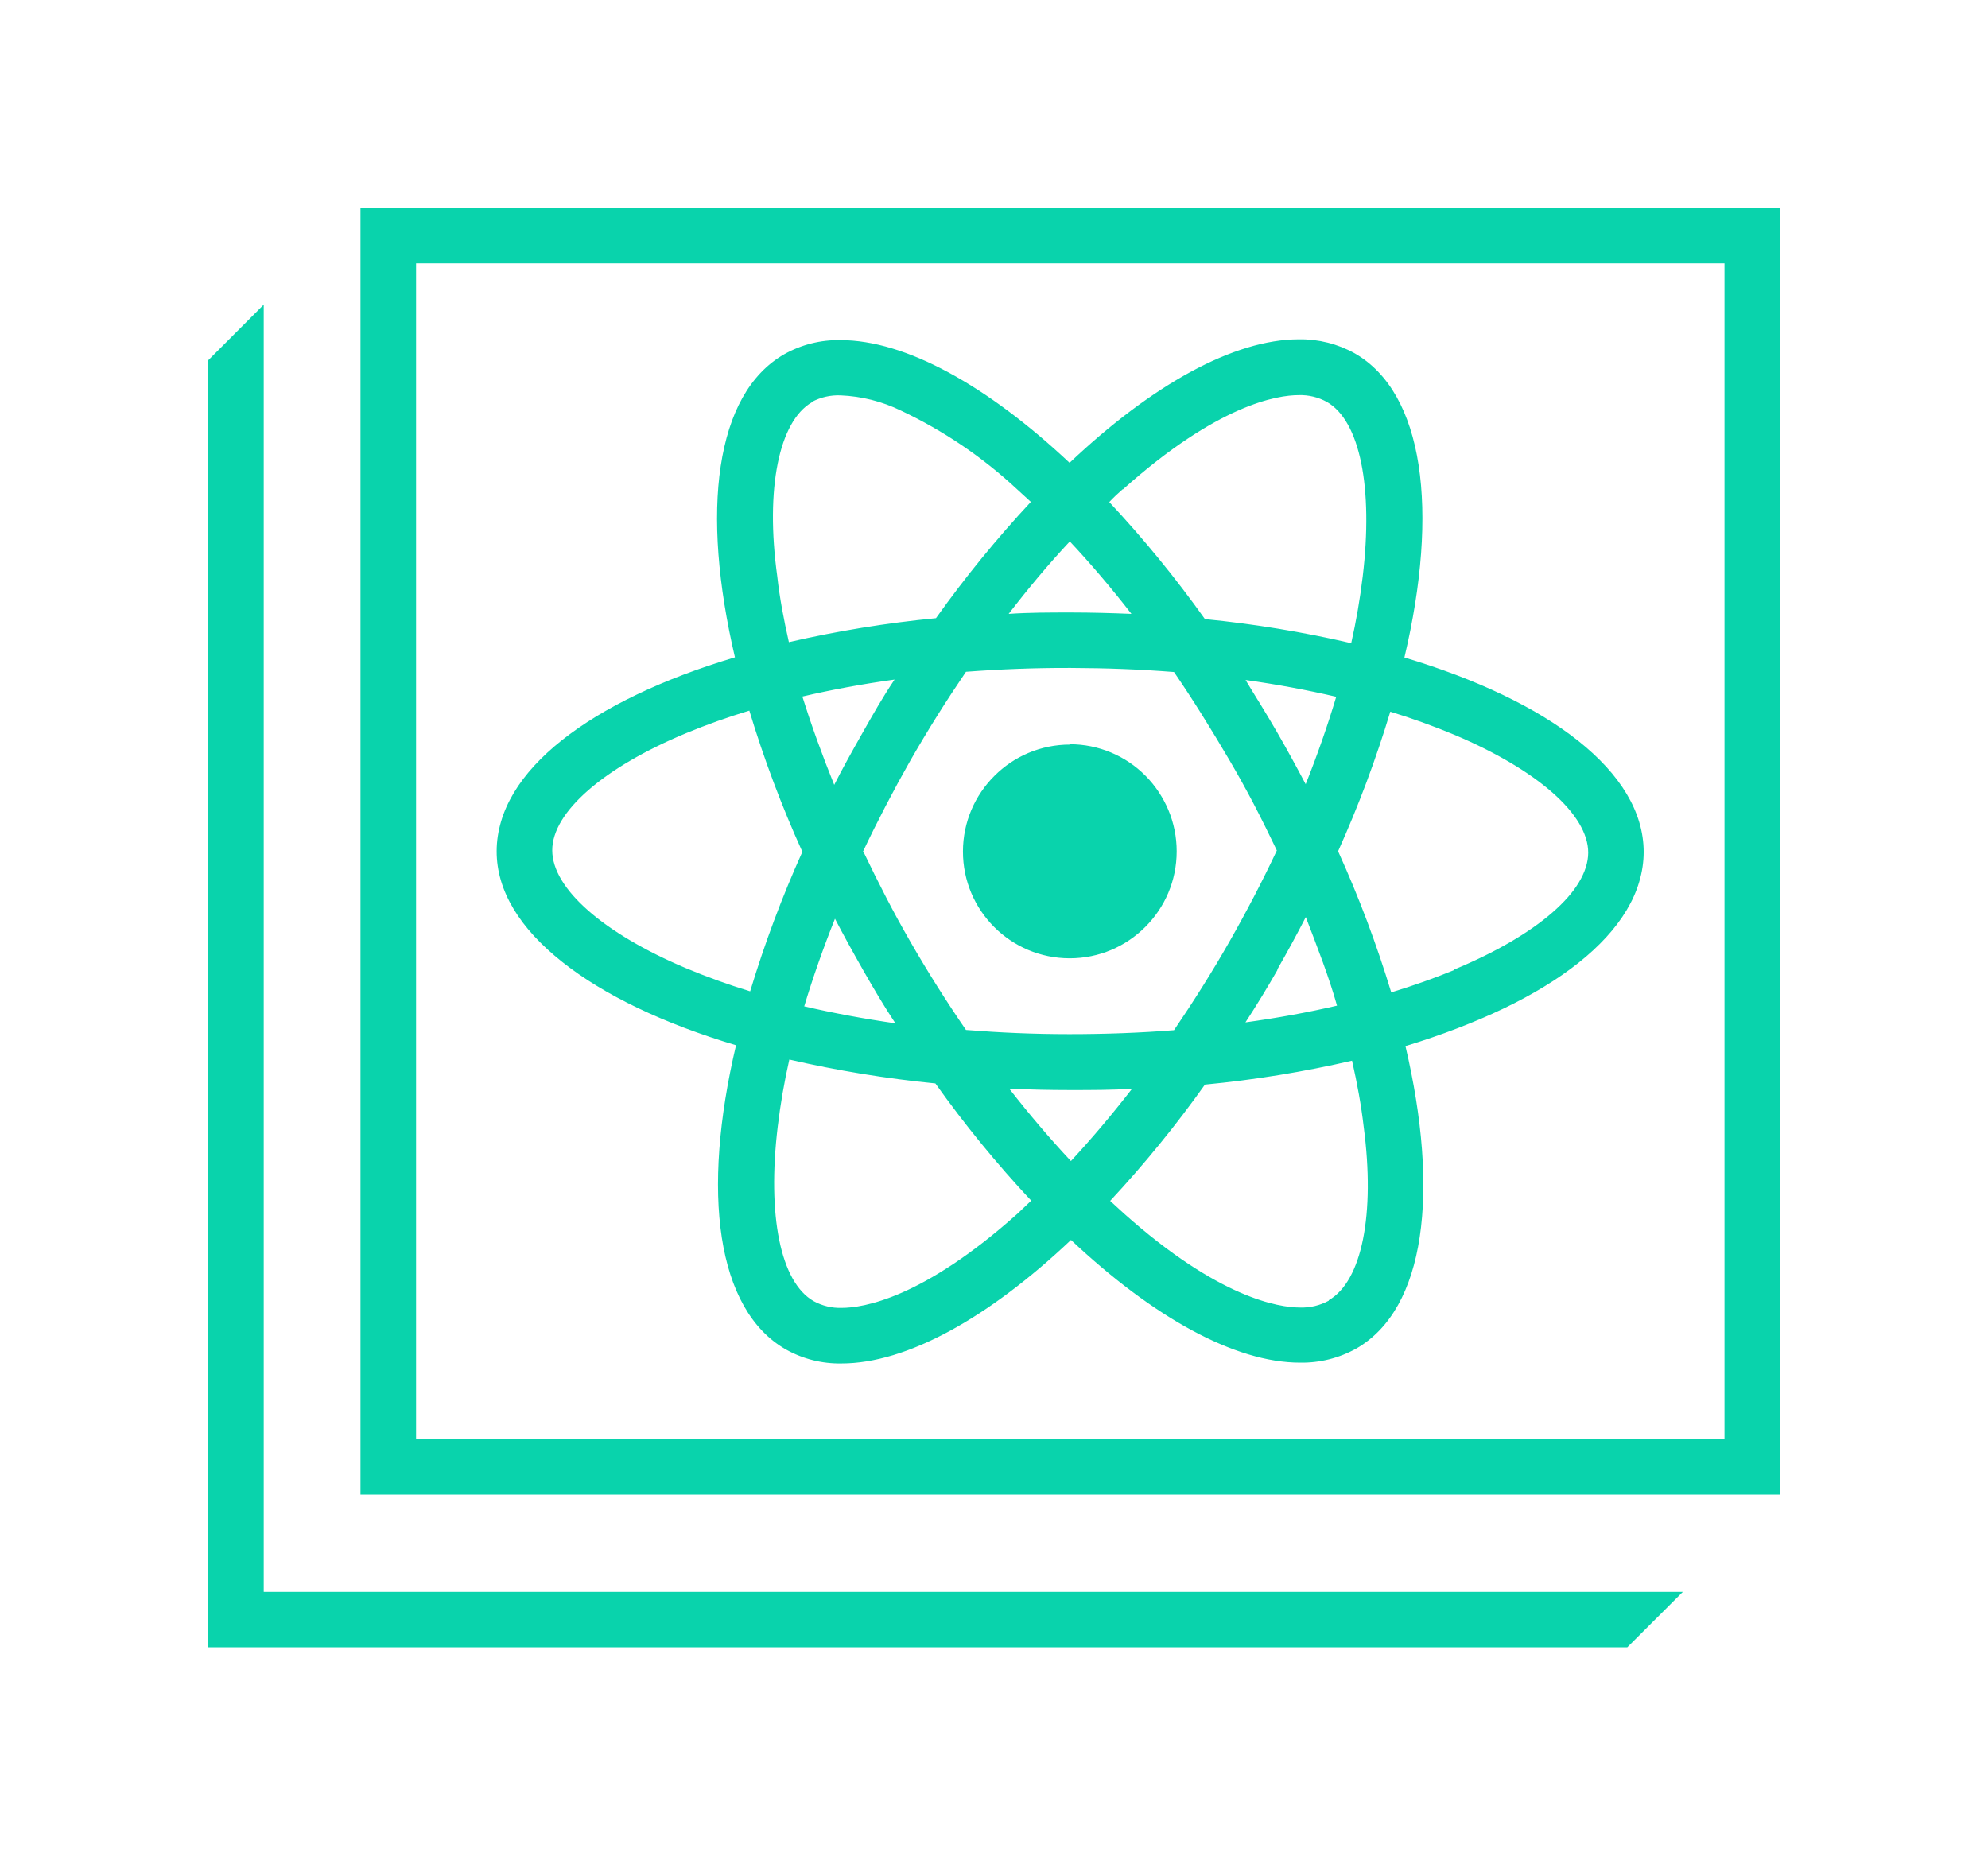
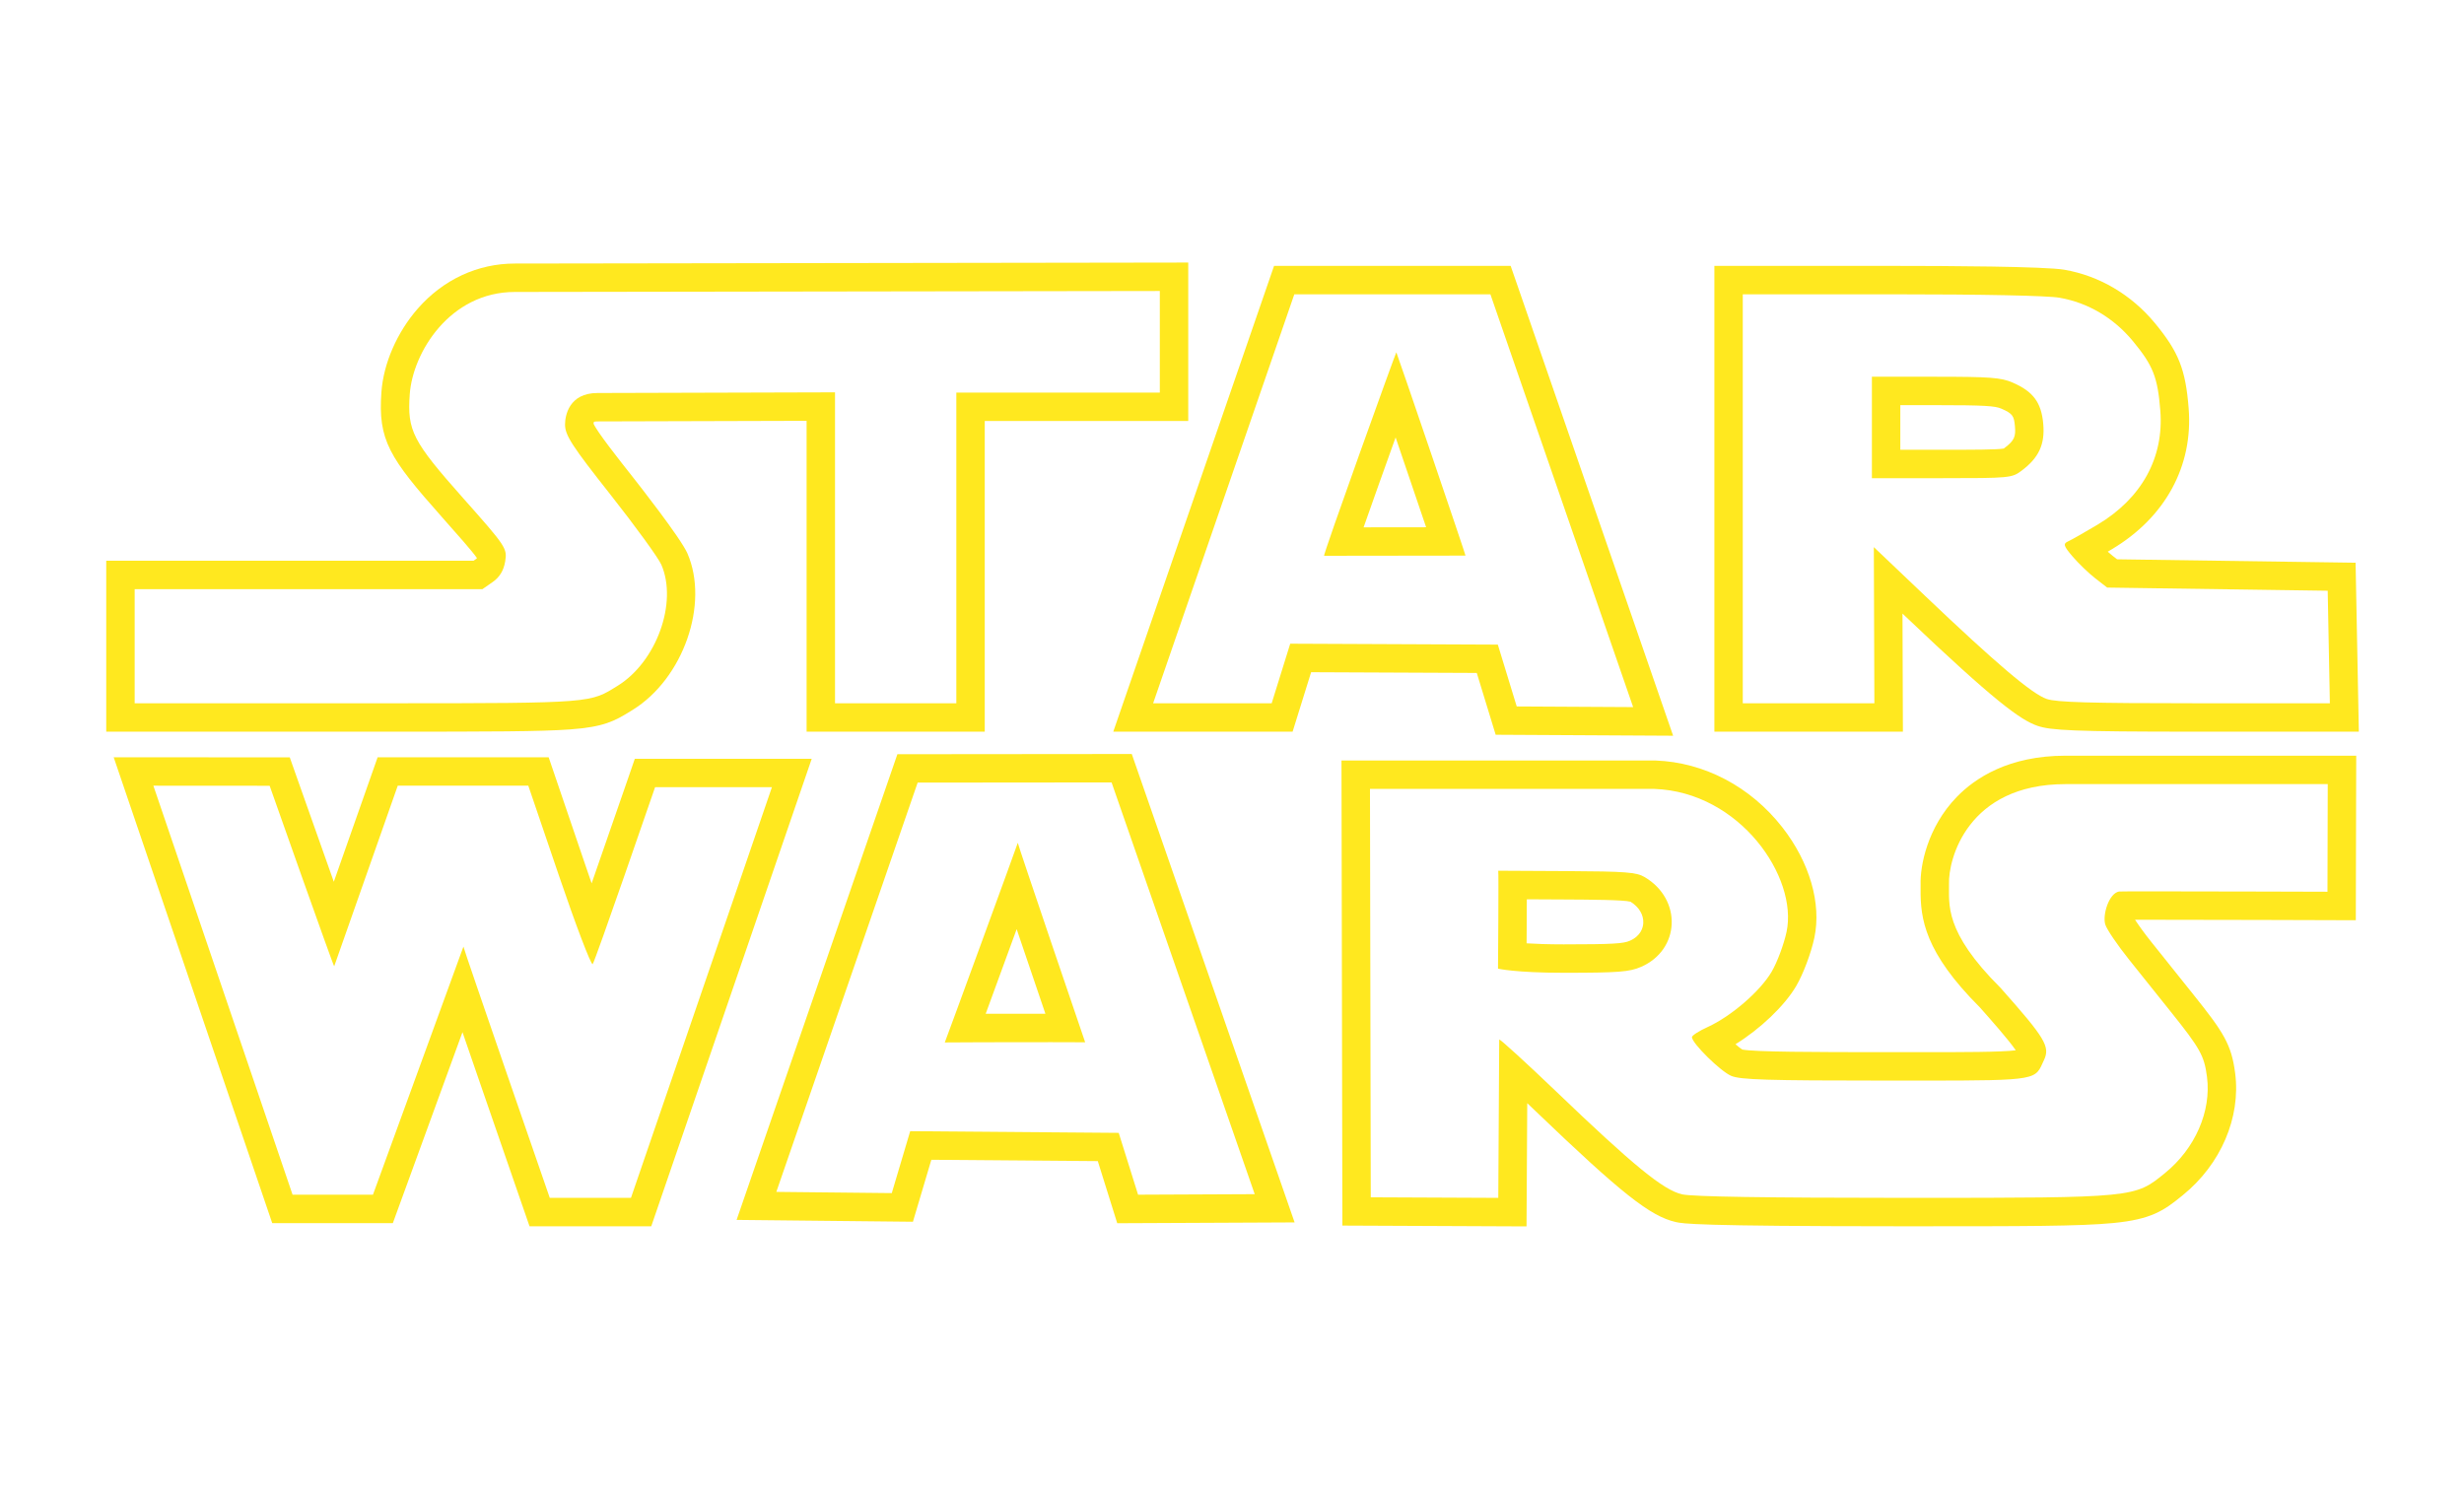
- <svg xmlns="http://www.w3.org/2000/svg" viewBox="0 0 170.96 159.93">
-   <defs>
-     <style>.cls-1{fill:#09d3ac;}</style>
-   </defs>
-   <path class="cls-1" d="M141.35,73.27c0-6.89-8.11-13-20.58-16.73,3-12.67,1.69-22.75-4.28-26.16a9.55,9.55,0,0,0-4.79-1.2c-5.57,0-12.61,3.89-19.72,10.62-7.11-6.68-14.13-10.55-19.69-10.55a9.46,9.46,0,0,0-4.86,1.22c-5.94,3.42-7.17,13.44-4.21,26.05-12.41,3.71-20.48,9.77-20.5,16.63s8.12,13,20.59,16.72c-3,12.68-1.7,22.75,4.28,26.16a9.41,9.41,0,0,0,4.78,1.2c5.58,0,12.62-3.89,19.73-10.62,7.1,6.68,14.12,10.55,19.69,10.55a9.59,9.59,0,0,0,4.86-1.22c5.94-3.42,7.16-13.44,4.21-26C133.27,86.18,141.34,80.12,141.35,73.27ZM96.56,42.06c8.19-7.33,13.31-8.12,15.13-8.12h0a4.71,4.71,0,0,1,2.42.58c2.86,1.63,4,7.38,3.09,15a56.73,56.73,0,0,1-1,5.79,97.7,97.7,0,0,0-12.58-2.07,98.47,98.47,0,0,0-8.24-10.08C95.75,42.79,96.15,42.42,96.56,42.06ZM71.77,78.94c.78,1.5,1.61,3,2.47,4.51S76,86.49,77,88c-2.71-.39-5.34-.88-7.84-1.46C69.86,84,70.75,81.5,71.77,78.94ZM69,59.9c2.53-.59,5.18-1.08,7.93-1.46-1,1.48-1.86,3-2.76,4.59s-1.69,3-2.46,4.52Q70.18,63.65,69,59.9Zm5.21,13.34q1.86-3.93,4.09-7.86c1.5-2.62,3.11-5.17,4.77-7.61,2.91-.22,5.91-.34,9-.33s6,.12,8.89.35c1.66,2.42,3.25,5,4.75,7.55s2.88,5.22,4.12,7.83c-1.23,2.62-2.6,5.25-4.08,7.85s-3.11,5.18-4.77,7.62c-2.91.23-5.91.34-9,.34s-6-.13-8.89-.36c-1.66-2.42-3.26-4.94-4.76-7.55S75.5,75.85,74.25,73.24Zm32.86-14.77c2.72.38,5.35.87,7.84,1.45-.74,2.47-1.62,5-2.64,7.55-.79-1.5-1.61-3-2.48-4.51S108,59.93,107.11,58.47Zm2.76,24.92q1.29-2.27,2.46-4.53c1,2.6,2,5.16,2.7,7.66-2.52.59-5.17,1.07-7.92,1.45Q108.52,85.75,109.87,83.39ZM92,46.56c1.8,1.92,3.57,4,5.3,6.23-1.71-.07-3.46-.12-5.23-.12s-3.58,0-5.33.12C88.45,50.57,90.2,48.48,92,46.56Zm-22.18-12A4.82,4.82,0,0,1,72.29,34a13.11,13.11,0,0,1,5.19,1.31,39.07,39.07,0,0,1,10,6.78l1.17,1.07a98.49,98.49,0,0,0-8.16,10,98.88,98.88,0,0,0-12.65,2.06c-.44-1.94-.8-3.84-1-5.67C65.8,42,67,36.24,69.81,34.6ZM64.53,85.26a58.75,58.75,0,0,1-5.54-2c-7.1-3-11.5-6.85-11.5-10.14S51.91,66,59,63.05a57.63,57.63,0,0,1,5.44-1.94A97.93,97.93,0,0,0,69,73.25,98.72,98.72,0,0,0,64.53,85.26Zm23,19.1c-8.19,7.33-13.31,8.11-15.14,8.11a4.69,4.69,0,0,1-2.42-.58c-2.86-1.63-4-7.38-3.09-15a56.07,56.07,0,0,1,1-5.78,99.51,99.51,0,0,0,12.58,2.06,97.17,97.17,0,0,0,8.24,10.08Zm4.57-4.51c-1.8-1.92-3.57-4-5.31-6.23,1.72.08,3.47.12,5.24.12s3.58,0,5.33-.11C95.63,95.85,93.87,97.93,92.09,99.85Zm22.18,12a4.82,4.82,0,0,1-2.48.59c-1.82,0-7-.8-15.16-8.1l-1.17-1.07a98.44,98.44,0,0,0,8.15-10,97,97,0,0,0,12.66-2.06c.44,1.94.79,3.84,1,5.67C118.27,104.42,117.12,110.18,114.27,111.81Zm10.8-28.44c-1.71.7-3.52,1.35-5.44,1.93a98.54,98.54,0,0,0-4.57-12.14,98.1,98.1,0,0,0,4.49-12,58.75,58.75,0,0,1,5.54,2c7.09,3,11.5,6.85,11.49,10.14S132.17,80.42,125.07,83.37ZM92,82.39a9.18,9.18,0,1,0-9.17-9.19A9.17,9.17,0,0,0,92,82.39ZM31,17.88V128.53H153.07V17.88ZM148.3,123.77H35.78V22.65H148.3Zm-85-33.9c-3,12.68-1.7,22.75,4.28,26.16a9.41,9.41,0,0,0,4.78,1.2c5.58,0,12.62-3.89,19.73-10.62,7.1,6.68,14.12,10.55,19.69,10.55a9.59,9.59,0,0,0,4.86-1.22c5.94-3.42,7.16-13.44,4.21-26,12.41-3.72,20.48-9.78,20.49-16.63s-8.11-13-20.58-16.73c3-12.67,1.69-22.75-4.28-26.16a9.55,9.55,0,0,0-4.79-1.2c-5.57,0-12.61,3.89-19.72,10.62-7.11-6.68-14.13-10.55-19.69-10.55a9.46,9.46,0,0,0-4.86,1.22c-5.94,3.42-7.17,13.44-4.21,26.05-12.41,3.71-20.48,9.77-20.5,16.63S50.84,86.13,63.31,89.87Zm24.21,14.49c-8.19,7.33-13.31,8.11-15.14,8.11a4.69,4.69,0,0,1-2.42-.58c-2.86-1.63-4-7.38-3.09-15a56.07,56.07,0,0,1,1-5.78,99.51,99.51,0,0,0,12.58,2.06,97.17,97.17,0,0,0,8.24,10.08Zm24.79-36.89c-.79-1.5-1.61-3-2.48-4.51s-1.8-3-2.72-4.49c2.72.38,5.35.87,7.84,1.45C114.21,62.39,113.33,64.92,112.31,67.47Zm2.72,19c-2.52.59-5.17,1.07-7.92,1.45q1.41-2.22,2.76-4.58t2.46-4.53C113.37,81.46,114.28,84,115,86.52Zm-5.21-13.35c-1.23,2.62-2.6,5.25-4.08,7.85s-3.11,5.18-4.77,7.62c-2.91.23-5.91.34-9,.34s-6-.13-8.89-.36c-1.66-2.42-3.26-4.94-4.76-7.55s-2.87-5.22-4.12-7.83q1.86-3.93,4.09-7.86c1.5-2.62,3.11-5.17,4.77-7.61,2.91-.22,5.91-.34,9-.33s6,.12,8.89.35c1.66,2.42,3.25,5,4.75,7.55S108.58,70.56,109.82,73.17ZM77,88c-2.71-.39-5.34-.88-7.84-1.46.74-2.46,1.63-5,2.65-7.55.78,1.5,1.61,3,2.47,4.51S76,86.49,77,88ZM74.21,63c-.87,1.5-1.69,3-2.46,4.52Q70.18,63.65,69,59.9c2.53-.59,5.18-1.08,7.93-1.46C76,59.92,75.11,61.45,74.21,63ZM92.09,99.85c-1.8-1.92-3.57-4-5.31-6.23,1.72.08,3.47.12,5.24.12s3.58,0,5.33-.11C95.63,95.85,93.87,97.93,92.09,99.85Zm22.18,12a4.82,4.82,0,0,1-2.48.59c-1.82,0-7-.8-15.16-8.1l-1.17-1.07a98.44,98.44,0,0,0,8.15-10,97,97,0,0,0,12.66-2.06c.44,1.94.79,3.84,1,5.67C118.27,104.42,117.12,110.18,114.27,111.81Zm5.28-50.66a58.75,58.75,0,0,1,5.54,2c7.09,3,11.5,6.85,11.49,10.14s-4.41,7.16-11.51,10.11c-1.71.7-3.52,1.35-5.44,1.93a98.54,98.54,0,0,0-4.57-12.14A98.1,98.1,0,0,0,119.55,61.15Zm-23-19.09c8.19-7.33,13.31-8.12,15.13-8.12h0a4.71,4.71,0,0,1,2.42.58c2.86,1.63,4,7.38,3.09,15a56.73,56.73,0,0,1-1,5.79,97.7,97.7,0,0,0-12.58-2.07,98.47,98.47,0,0,0-8.24-10.08C95.75,42.79,96.15,42.42,96.56,42.06ZM92,46.56c1.8,1.92,3.57,4,5.3,6.23-1.71-.07-3.46-.12-5.23-.12s-3.58,0-5.33.12C88.45,50.57,90.2,48.48,92,46.56Zm-22.18-12A4.82,4.82,0,0,1,72.29,34a13.11,13.11,0,0,1,5.19,1.31,39.07,39.07,0,0,1,10,6.78l1.17,1.07a98.49,98.49,0,0,0-8.16,10,98.88,98.88,0,0,0-12.65,2.06c-.44-1.94-.8-3.84-1-5.67C65.8,42,67,36.24,69.81,34.6ZM59,63.05a57.63,57.63,0,0,1,5.44-1.94A97.93,97.93,0,0,0,69,73.25a98.72,98.72,0,0,0-4.49,12,58.75,58.75,0,0,1-5.54-2c-7.1-3-11.5-6.85-11.5-10.14S51.91,66,59,63.05Zm33,1a9.18,9.18,0,1,0,9.17,9.19A9.17,9.17,0,0,0,92,64Zm0,0a9.18,9.18,0,1,0,9.17,9.19A9.17,9.17,0,0,0,92,64Zm0,0a9.18,9.18,0,1,0,9.17,9.19A9.17,9.17,0,0,0,92,64Zm49.35,9.24c0-6.89-8.11-13-20.58-16.73,3-12.67,1.69-22.75-4.28-26.16a9.55,9.55,0,0,0-4.79-1.2c-5.57,0-12.61,3.89-19.72,10.62-7.11-6.68-14.13-10.55-19.69-10.55a9.46,9.46,0,0,0-4.86,1.22c-5.94,3.42-7.17,13.44-4.21,26.05-12.41,3.71-20.48,9.77-20.5,16.63s8.12,13,20.59,16.72c-3,12.68-1.7,22.75,4.28,26.16a9.41,9.41,0,0,0,4.78,1.2c5.58,0,12.62-3.89,19.73-10.62,7.1,6.68,14.12,10.55,19.69,10.55a9.59,9.59,0,0,0,4.86-1.22c5.94-3.42,7.16-13.44,4.21-26C133.27,86.18,141.34,80.12,141.35,73.27ZM96.56,42.06c8.19-7.33,13.31-8.12,15.13-8.12h0a4.71,4.71,0,0,1,2.42.58c2.86,1.63,4,7.38,3.09,15a56.73,56.73,0,0,1-1,5.79,97.7,97.7,0,0,0-12.58-2.07,98.47,98.47,0,0,0-8.24-10.08C95.75,42.79,96.15,42.42,96.56,42.06ZM71.77,78.94c.78,1.5,1.61,3,2.47,4.51S76,86.49,77,88c-2.71-.39-5.34-.88-7.84-1.46C69.86,84,70.75,81.5,71.77,78.94ZM69,59.9c2.53-.59,5.18-1.08,7.93-1.46-1,1.48-1.86,3-2.76,4.59s-1.69,3-2.46,4.52Q70.18,63.65,69,59.9Zm5.21,13.34q1.86-3.93,4.09-7.86c1.5-2.62,3.11-5.17,4.77-7.61,2.91-.22,5.91-.34,9-.33s6,.12,8.89.35c1.66,2.42,3.25,5,4.75,7.55s2.88,5.22,4.12,7.83c-1.23,2.62-2.6,5.25-4.08,7.85s-3.11,5.18-4.77,7.62c-2.91.23-5.91.34-9,.34s-6-.13-8.89-.36c-1.66-2.42-3.26-4.94-4.76-7.55S75.5,75.85,74.25,73.24Zm32.86-14.77c2.72.38,5.35.87,7.84,1.45-.74,2.47-1.62,5-2.64,7.55-.79-1.5-1.61-3-2.48-4.51S108,59.93,107.11,58.47Zm2.76,24.92q1.29-2.27,2.46-4.53c1,2.6,2,5.16,2.7,7.66-2.52.59-5.17,1.07-7.92,1.45Q108.52,85.75,109.87,83.39ZM92,46.56c1.8,1.92,3.57,4,5.3,6.23-1.71-.07-3.46-.12-5.23-.12s-3.58,0-5.33.12C88.45,50.57,90.2,48.48,92,46.56Zm-22.18-12A4.82,4.82,0,0,1,72.29,34a13.11,13.11,0,0,1,5.19,1.31,39.07,39.07,0,0,1,10,6.78l1.17,1.07a98.49,98.49,0,0,0-8.16,10,98.88,98.88,0,0,0-12.65,2.06c-.44-1.94-.8-3.84-1-5.67C65.8,42,67,36.24,69.81,34.6ZM64.53,85.26a58.75,58.75,0,0,1-5.54-2c-7.1-3-11.5-6.85-11.5-10.14S51.91,66,59,63.05a57.63,57.63,0,0,1,5.44-1.94A97.93,97.93,0,0,0,69,73.25,98.72,98.72,0,0,0,64.53,85.26Zm23,19.1c-8.19,7.33-13.31,8.11-15.14,8.11a4.69,4.69,0,0,1-2.42-.58c-2.86-1.63-4-7.38-3.09-15a56.07,56.07,0,0,1,1-5.78,99.51,99.51,0,0,0,12.58,2.06,97.17,97.17,0,0,0,8.24,10.08Zm4.57-4.51c-1.8-1.92-3.57-4-5.31-6.23,1.72.08,3.47.12,5.24.12s3.58,0,5.33-.11C95.63,95.85,93.87,97.93,92.09,99.85Zm22.18,12a4.82,4.82,0,0,1-2.48.59c-1.82,0-7-.8-15.16-8.1l-1.17-1.07a98.44,98.44,0,0,0,8.15-10,97,97,0,0,0,12.66-2.06c.44,1.94.79,3.84,1,5.67C118.27,104.42,117.12,110.18,114.27,111.81Zm10.8-28.44c-1.71.7-3.52,1.35-5.44,1.93a98.54,98.54,0,0,0-4.57-12.14,98.1,98.1,0,0,0,4.49-12,58.75,58.75,0,0,1,5.54,2c7.09,3,11.5,6.85,11.49,10.14S132.17,80.42,125.07,83.37ZM92,82.39a9.18,9.18,0,1,0-9.17-9.19A9.17,9.17,0,0,0,92,82.39Zm-69.32,54.5V26.2L17.89,31V141.66H139.94l4.78-4.77Z" />
+ <svg xmlns="http://www.w3.org/2000/svg" version="1.0" id="Layer_1" x="0px" y="0px" width="693.615px" height="419.375px" viewBox="0 0 693.615 419.375" enable-background="new 0 0 693.615 419.375" xml:space="preserve">
+   <g id="Layer_2">
+     <g>
+       <path fill="#FFE81F" d="M148.718,221.207l8.67,25.461c4.691,13.768,8.879,24.779,9.425,24.779c0.009,0,0.017-0.004,0.024-0.01       c0.6-0.53,17.57-49.811,17.57-49.811h32.89l-39.68,115.619h-22.86c0,0-24.4-70.471-24.3-70.739l-25.47,69.851h-22.63       l-39.18-115.15l32.73,0.021c0,0,17.929,50.821,18.168,50.821c0.001,0,0.001-0.001,0.002-0.002l17.89-50.841H148.718 M32.003,213.2       l3.601,10.584l39.18,115.149l1.845,5.424h5.729h22.63h5.598l1.918-5.26l17.685-48.5c1.524,4.434,3.171,9.213,4.818,13.988       c6.089,17.655,12.191,35.277,12.191,35.277l1.864,5.383h5.696h22.86h5.712l1.854-5.403l39.68-115.618l3.637-10.598h-11.204h-32.89       h-5.706l-1.858,5.396c-2.974,8.635-6.921,20.031-10.296,29.676c-0.509-1.463-1.039-3.001-1.587-4.611l-8.669-25.46l-1.846-5.421       h-5.727h-36.75h-5.666l-1.881,5.345l-10.453,29.706c-3.453-9.706-7.456-21.017-10.516-29.691l-1.882-5.334l-5.657-0.004       l-32.73-0.021L32.003,213.2L32.003,213.2z" />
+     </g>
+     <g>
+       <path fill="#FFE81F" d="M655.258,220.758l-0.075,30.305c0,0-32.643-0.109-49.239-0.109c-5.521,0-9.266,0.013-9.444,0.045       c-2.86,0.521-4.681,6.602-3.87,9.271c0.399,1.35,3.391,5.76,6.63,9.81c3.229,4.051,8.54,10.681,11.78,14.729       c8.319,10.381,9.46,12.43,10.229,18.391c1.25,9.681-3.329,20.16-11.829,27.07c-8.518,6.93-8.145,6.979-71.383,6.979       c-0.916,0-1.835,0-2.777,0c-38.46-0.01-58.8-0.329-61.761-0.989c-5.26-1.19-13.64-8.03-35.79-29.28       c-7.967-7.636-15.309-14.322-15.686-14.324c-0.01,0-0.015,0.006-0.015,0.016l-0.261,44.579l-35.899-0.159l-0.221-114.98h45.271       h34.79c24.13,0.871,40.46,24.91,37.21,40.24c-0.74,3.479-2.62,8.521-4.181,11.2c-3.21,5.5-11.38,12.56-18.011,15.591       c-2.449,1.108-4.449,2.398-4.449,2.858c0,1.71,8.061,9.649,11.08,10.91c2.579,1.079,10.09,1.319,43.21,1.319       c3.882,0,7.408,0.002,10.608,0.002c33.293,0,31.618-0.24,34.19-5.741c1.801-3.83,0.431-6.12-12.239-20.39       c-16.051-15.971-14.37-23.621-14.48-29.271c-0.229-6.77,5.102-28.069,32.812-28.069L655.258,220.758 M440.188,273.878       c15.37,0,18.49-0.239,21.761-1.66c11.04-4.8,11.63-18.979,1.04-25.271c-2.319-1.381-5.3-1.609-21.96-1.7l-19.279-0.101       c0.159,0.15-0.061,27.57-0.061,27.57S426.518,273.878,440.188,273.878 M663.277,212.758h-8.021h-73.8       c-16.032,0-25.515,6.328-30.646,11.637c-8.347,8.633-10.313,19.504-10.162,24.629c0.008,0.427,0.003,0.865-0.002,1.322       c-0.073,8.329,1.154,17.758,16.659,33.246c3.065,3.452,8.193,9.239,10.131,12.115c-4.238,0.521-14.98,0.521-26.262,0.521h-4.792       l-5.816-0.002c-19.904,0-36.688-0.057-40.128-0.736c-0.481-0.314-1.156-0.854-1.898-1.498c6.877-4.235,13.83-10.799,17.104-16.412       c1.987-3.413,4.178-9.243,5.098-13.568c2.04-9.625-1.325-21.236-9.001-31.068c-8.956-11.471-21.985-18.334-35.746-18.83       l-0.145-0.006h-0.145h-34.79h-45.271h-8.016l0.016,8.017l0.221,114.979l0.016,7.949l7.949,0.035l35.899,0.159l7.988,0.035       l0.047-7.988l0.155-26.706c0.733,0.696,1.491,1.419,2.269,2.165c24.227,23.24,32.359,29.679,39.562,31.308       c1.979,0.441,5.253,1.172,63.523,1.188h2.779c31.546,0,47.38,0,56.799-0.91c10.789-1.043,14.259-3.49,19.461-7.725l0.173-0.141       c10.685-8.687,16.323-21.83,14.715-34.3c-1.048-8.11-3.194-11.479-11.922-22.368l-2.594-3.24       c-3.04-3.799-6.713-8.387-9.175-11.475c-1.986-2.484-3.546-4.689-4.487-6.133c1.236-0.003,2.841-0.005,4.918-0.005       c16.395,0,48.887,0.108,49.213,0.11l8.008,0.026l0.02-8.008l0.075-30.306L663.277,212.758L663.277,212.758z M429.739,265.586       c0.013-2.021,0.025-4.287,0.038-6.557c0.01-2,0.019-4.004,0.022-5.84l11.187,0.058c6.429,0.035,16.103,0.088,17.989,0.623       c2.407,1.461,3.75,3.72,3.604,6.06c-0.08,1.264-0.682,3.588-3.821,4.951c-1.75,0.76-4.54,0.997-18.57,0.997       C435.738,265.878,432.305,265.749,429.739,265.586L429.739,265.586z" />
+     </g>
+     <g>
+       <path fill="#FFE81F" d="M312.908,220.287l40.29,115.92l-32.83,0.15l-5.45-17.41l-58.7-0.471l-5.18,17.431l-32.5-0.341       l39.78-115.229L312.908,220.287 M286.507,237.283c-0.083,0.333-5.144,14.219-10.222,28.104c-5.12,14-10.257,28-10.328,28.109       c0,0.001-0.001,0.001,0,0.001l0,0c0,0,0,0,0-0.001c0.136-0.04,18.316-0.08,29.968-0.08c5.453,0,9.475,0.009,9.55,0.029       c0.001,0.004,0.001,0.005,0.001,0.005s0-0.001,0-0.003c0,0,0,0-0.001-0.002C305.271,292.916,286.566,237.959,286.507,237.283       c0.001-0.004,0.001-0.006,0.001-0.006l0,0C286.507,237.277,286.507,237.279,286.507,237.283 M318.595,212.282l-5.693,0.005       l-54.59,0.051l-5.696,0.005l-1.859,5.386l-39.78,115.229l-3.623,10.494l11.102,0.115l32.5,0.341l6.033,0.063l1.719-5.782       l3.466-11.662l46.854,0.375l3.708,11.848l1.765,5.638l5.907-0.026l32.829-0.15l11.195-0.052l-3.676-10.574l-40.29-115.92       L318.595,212.282L318.595,212.282z M277.472,285.424c1.515-4.129,3.556-9.71,6.327-17.289c0.869-2.376,1.664-4.551,2.393-6.545       c0.663,1.956,1.385,4.084,2.169,6.398c0.646,1.906,3.485,10.27,5.92,17.428C287.041,285.416,281.591,285.417,277.472,285.424       L277.472,285.424z" />
+     </g>
+     <g>
+       <path fill="#FFE81F" d="M326.488,81.928v28.6h-57.28v87.47h-34.15v-87.54l-66.86,0.19c-8.06,0-9.14,6.42-9.14,8.88       c0,3.02,1.97,6.04,12.79,19.74c7.02,8.9,13.47,17.78,14.32,19.72c4.64,10.68-1.36,27.32-12.29,34.08       c-7.79,4.813-6.459,4.931-64.308,4.931c-2.974,0-6.096,0-9.392,0h-62.27v-32.13h97.9l2.89-2.01c1.95-1.36,3.08-3.23,3.51-5.79       c0.6-3.68,0.29-4.16-11.8-17.78c-14.29-16.1-15.8-19.04-15.06-29.32c0.84-11.73,11.3-28.77,29.58-28.77L326.488,81.928       M334.488,73.916l-8.013,0.012l-181.56,0.27c-10.458,0-20.171,4.518-27.342,12.722c-5.814,6.652-9.63,15.429-10.206,23.477       c-0.973,13.511,2.137,18.393,17.056,35.202c4.33,4.877,8.447,9.516,9.821,11.486c-0.022,0.079-0.042,0.13-0.054,0.159       c-0.015,0.012-0.038,0.03-0.07,0.052l-0.822,0.572H37.908h-8v8v32.13v8h8h62.27h4.937h4.455c28.522,0,42.6-0.027,50.894-0.635       c9.49-0.695,12.518-2.323,17.054-5.14l0.566-0.351c14.262-8.821,21.612-29.827,15.422-44.074       c-1.91-4.358-14.003-19.746-15.376-21.486c-3.796-4.807-10.062-12.74-11.054-15.036c0.024-0.193,0.071-0.393,0.121-0.532       c0.165-0.042,0.481-0.098,1.001-0.098l58.86-0.167v79.517v8h8h34.15h8v-8v-79.47h49.28h8v-8v-28.6V73.916L334.488,73.916z" />
+     </g>
+     <g>
+       <path fill="#FFE81F" d="M419.548,82.857l40.18,116.22l-32.77-0.18l-5.32-17.41l-58.439-0.26l-5.221,16.77h-33.369l39.739-115.14       H419.548 M372.737,156.478l39.801-0.05c0.001,0,0.001,0.001,0.001,0.001c0.136,0-19.342-57.201-19.472-57.241l0,0       C392.925,99.183,372.288,156.478,372.737,156.478 M425.247,74.857h-5.699h-55.2h-5.701l-1.86,5.39l-39.74,115.141l-3.662,10.61       h11.225h33.37h5.889l1.75-5.623l3.461-11.121l46.632,0.207l3.599,11.774l1.721,5.629l5.887,0.033l32.77,0.18l11.297,0.062       l-3.691-10.676l-40.18-116.22L425.247,74.857L425.247,74.857z M383.851,148.464c2.468-7.027,5.904-16.657,9.014-25.312       c2.948,8.644,6.209,18.245,8.588,25.29L383.851,148.464L383.851,148.464z" />
+     </g>
+     <g>
+       <path fill="#FFE81F" d="M532.396,82.857c25.921,0,43.91,0.37,47.37,0.97c8,1.39,15.23,5.66,20.65,12.22       c5.67,6.86,6.97,10.14,7.71,19.54c1.061,13.27-5.25,24.72-17.7,32.15c-3.63,2.17-7.359,4.28-8.29,4.7       c-1.43,0.65-1.239,1.27,1.32,4.27c1.649,1.93,4.51,4.68,6.35,6.11l3.36,2.61l62.08,0.89l0.609,31.68h-38.061       c-29.439,0-38.86-0.27-41.62-1.2c-4.13-1.4-14.069-9.82-34.271-29.04l-14.42-13.72l0.152,43.96h-37.043V82.857H532.396       M526.938,134.627h19.671c19.141,0,19.739-0.06,22.47-2.11c4.881-3.66,6.609-7.43,6.091-13.22c-0.53-5.97-2.83-9.08-8.601-11.58       c-3.25-1.42-6.381-1.65-21.721-1.65h-17.91V134.627 M532.396,74.857h-41.8h-8v8v115.14v8h8h37.043h8.028l-0.028-8.028       l-0.088-25.216l0.84,0.799c24.986,23.773,32.356,29.173,37.218,30.821c3.733,1.259,9.982,1.624,44.188,1.624h38.061h8.154       l-0.156-8.154l-0.609-31.68l-0.148-7.734l-7.734-0.111l-59.402-0.851l-1.245-0.967c-0.396-0.309-0.876-0.717-1.389-1.179       c0.446-0.264,0.854-0.507,1.207-0.717c15.003-8.953,22.866-23.407,21.569-39.653c-0.863-10.959-2.82-15.896-9.52-24       c-6.584-7.969-15.621-13.298-25.447-15.005C575.678,74.999,548.257,74.857,532.396,74.857L532.396,74.857z M534.938,114.067h9.91       c14.027,0,16.806,0.233,18.518,0.981c3.25,1.408,3.58,2.091,3.835,4.957c0.256,2.848-0.097,3.994-2.922,6.112       c-0.093,0.069-0.164,0.123-0.223,0.166c-1.865,0.345-8.786,0.345-17.447,0.345h-11.67L534.938,114.067L534.938,114.067z" />
+     </g>
+   </g>
</svg>
